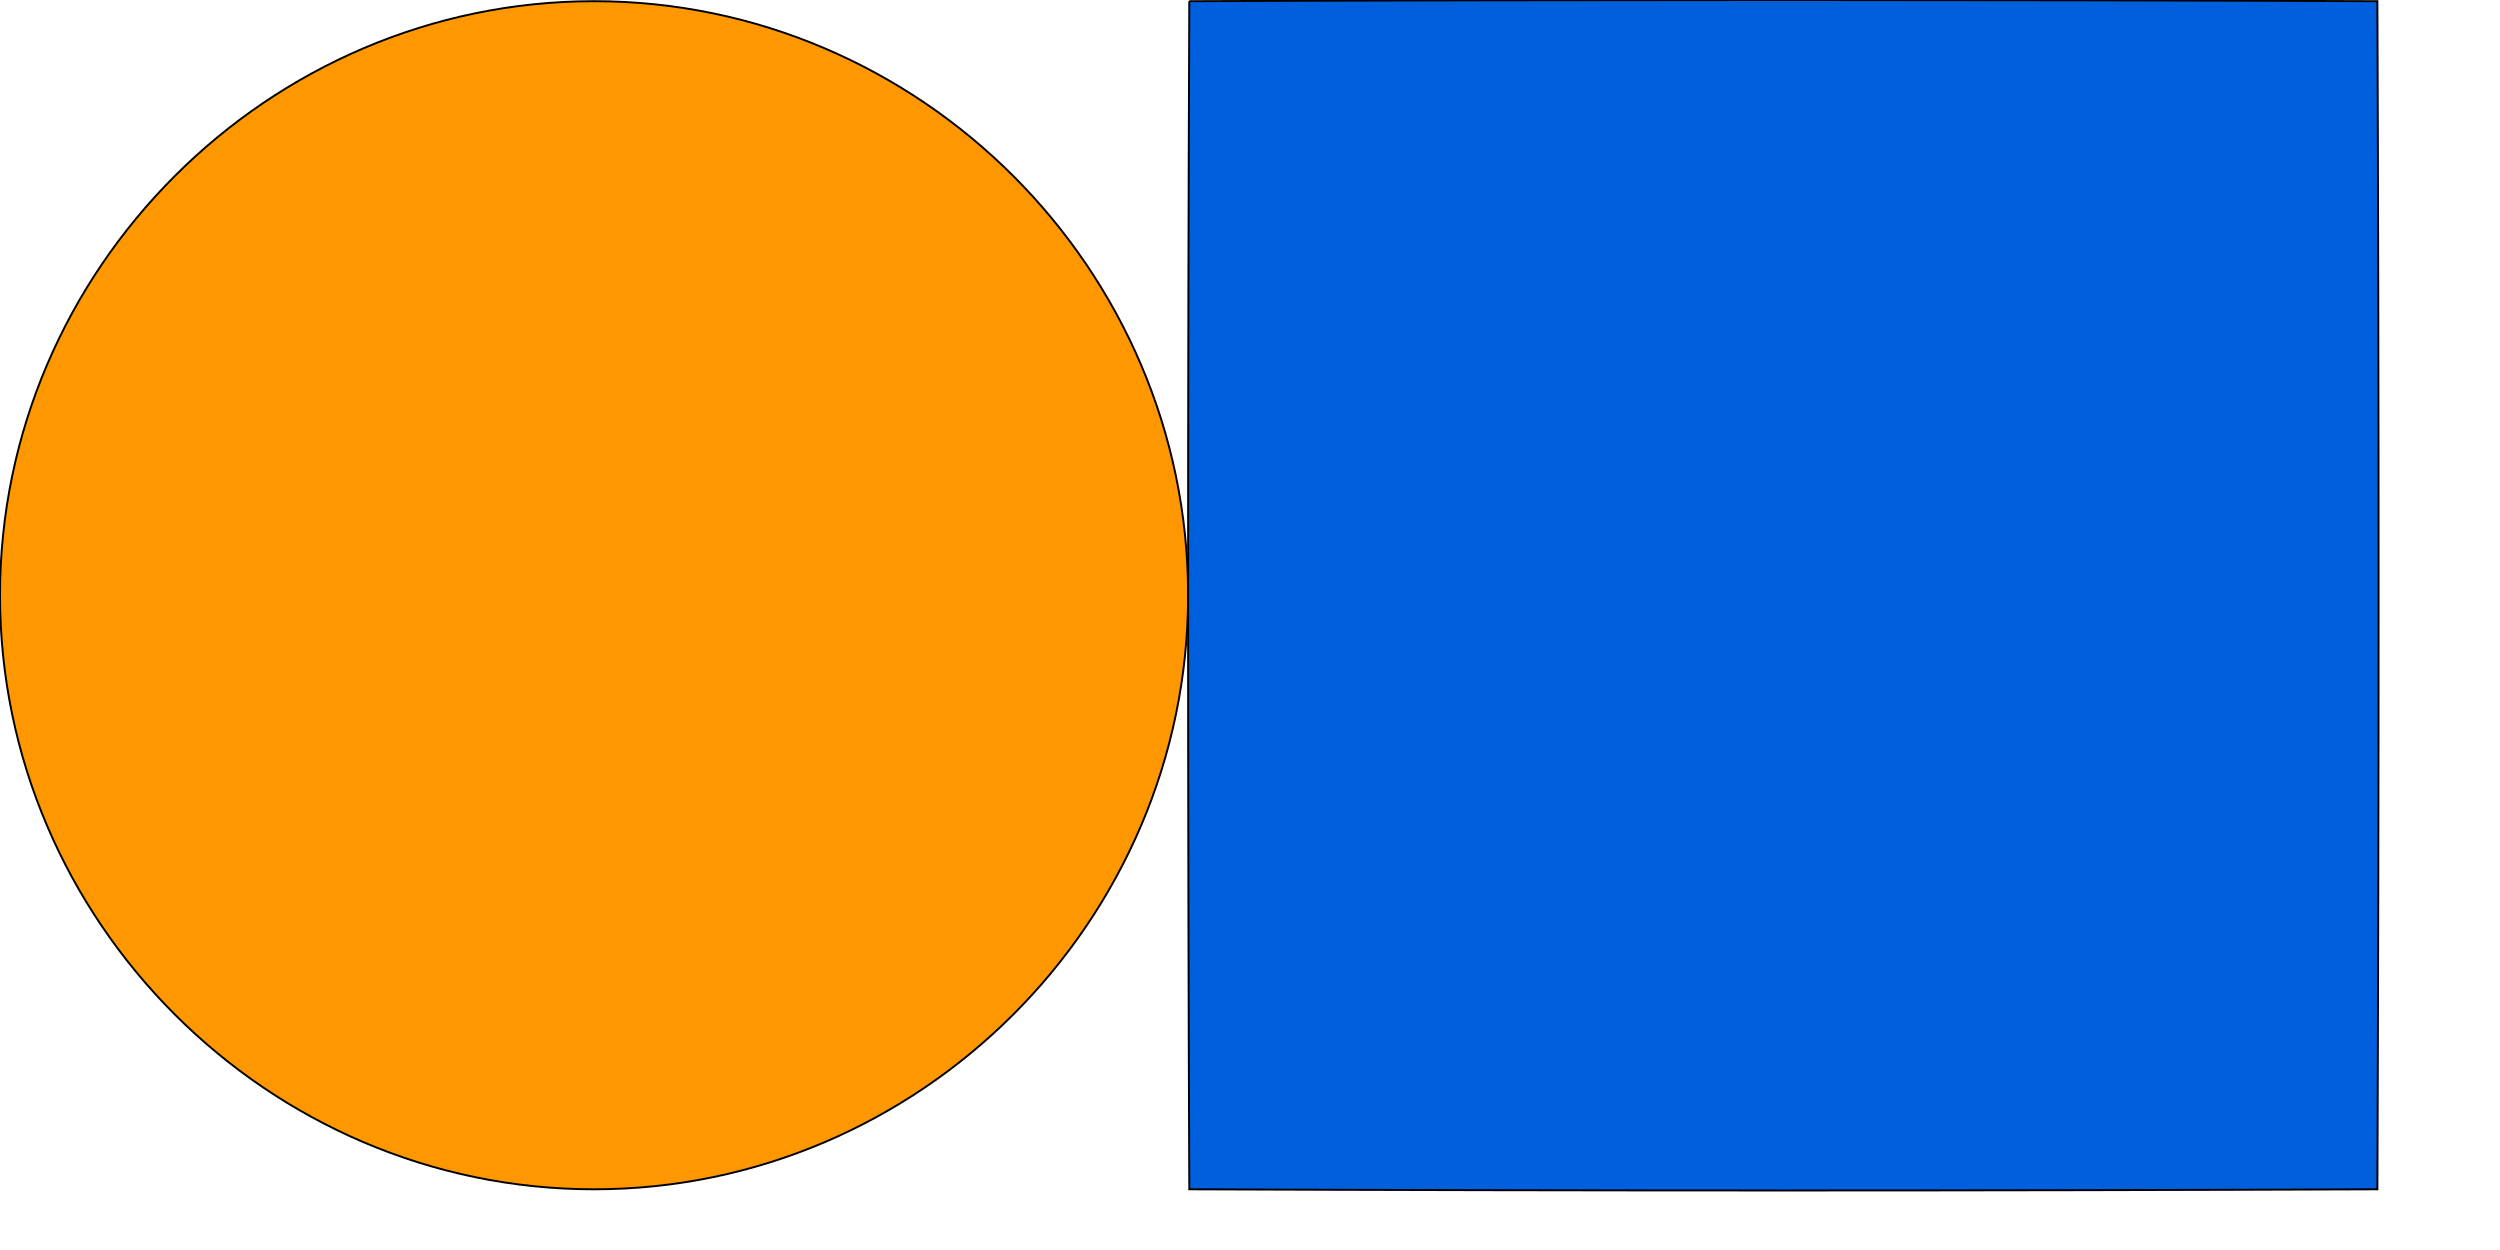
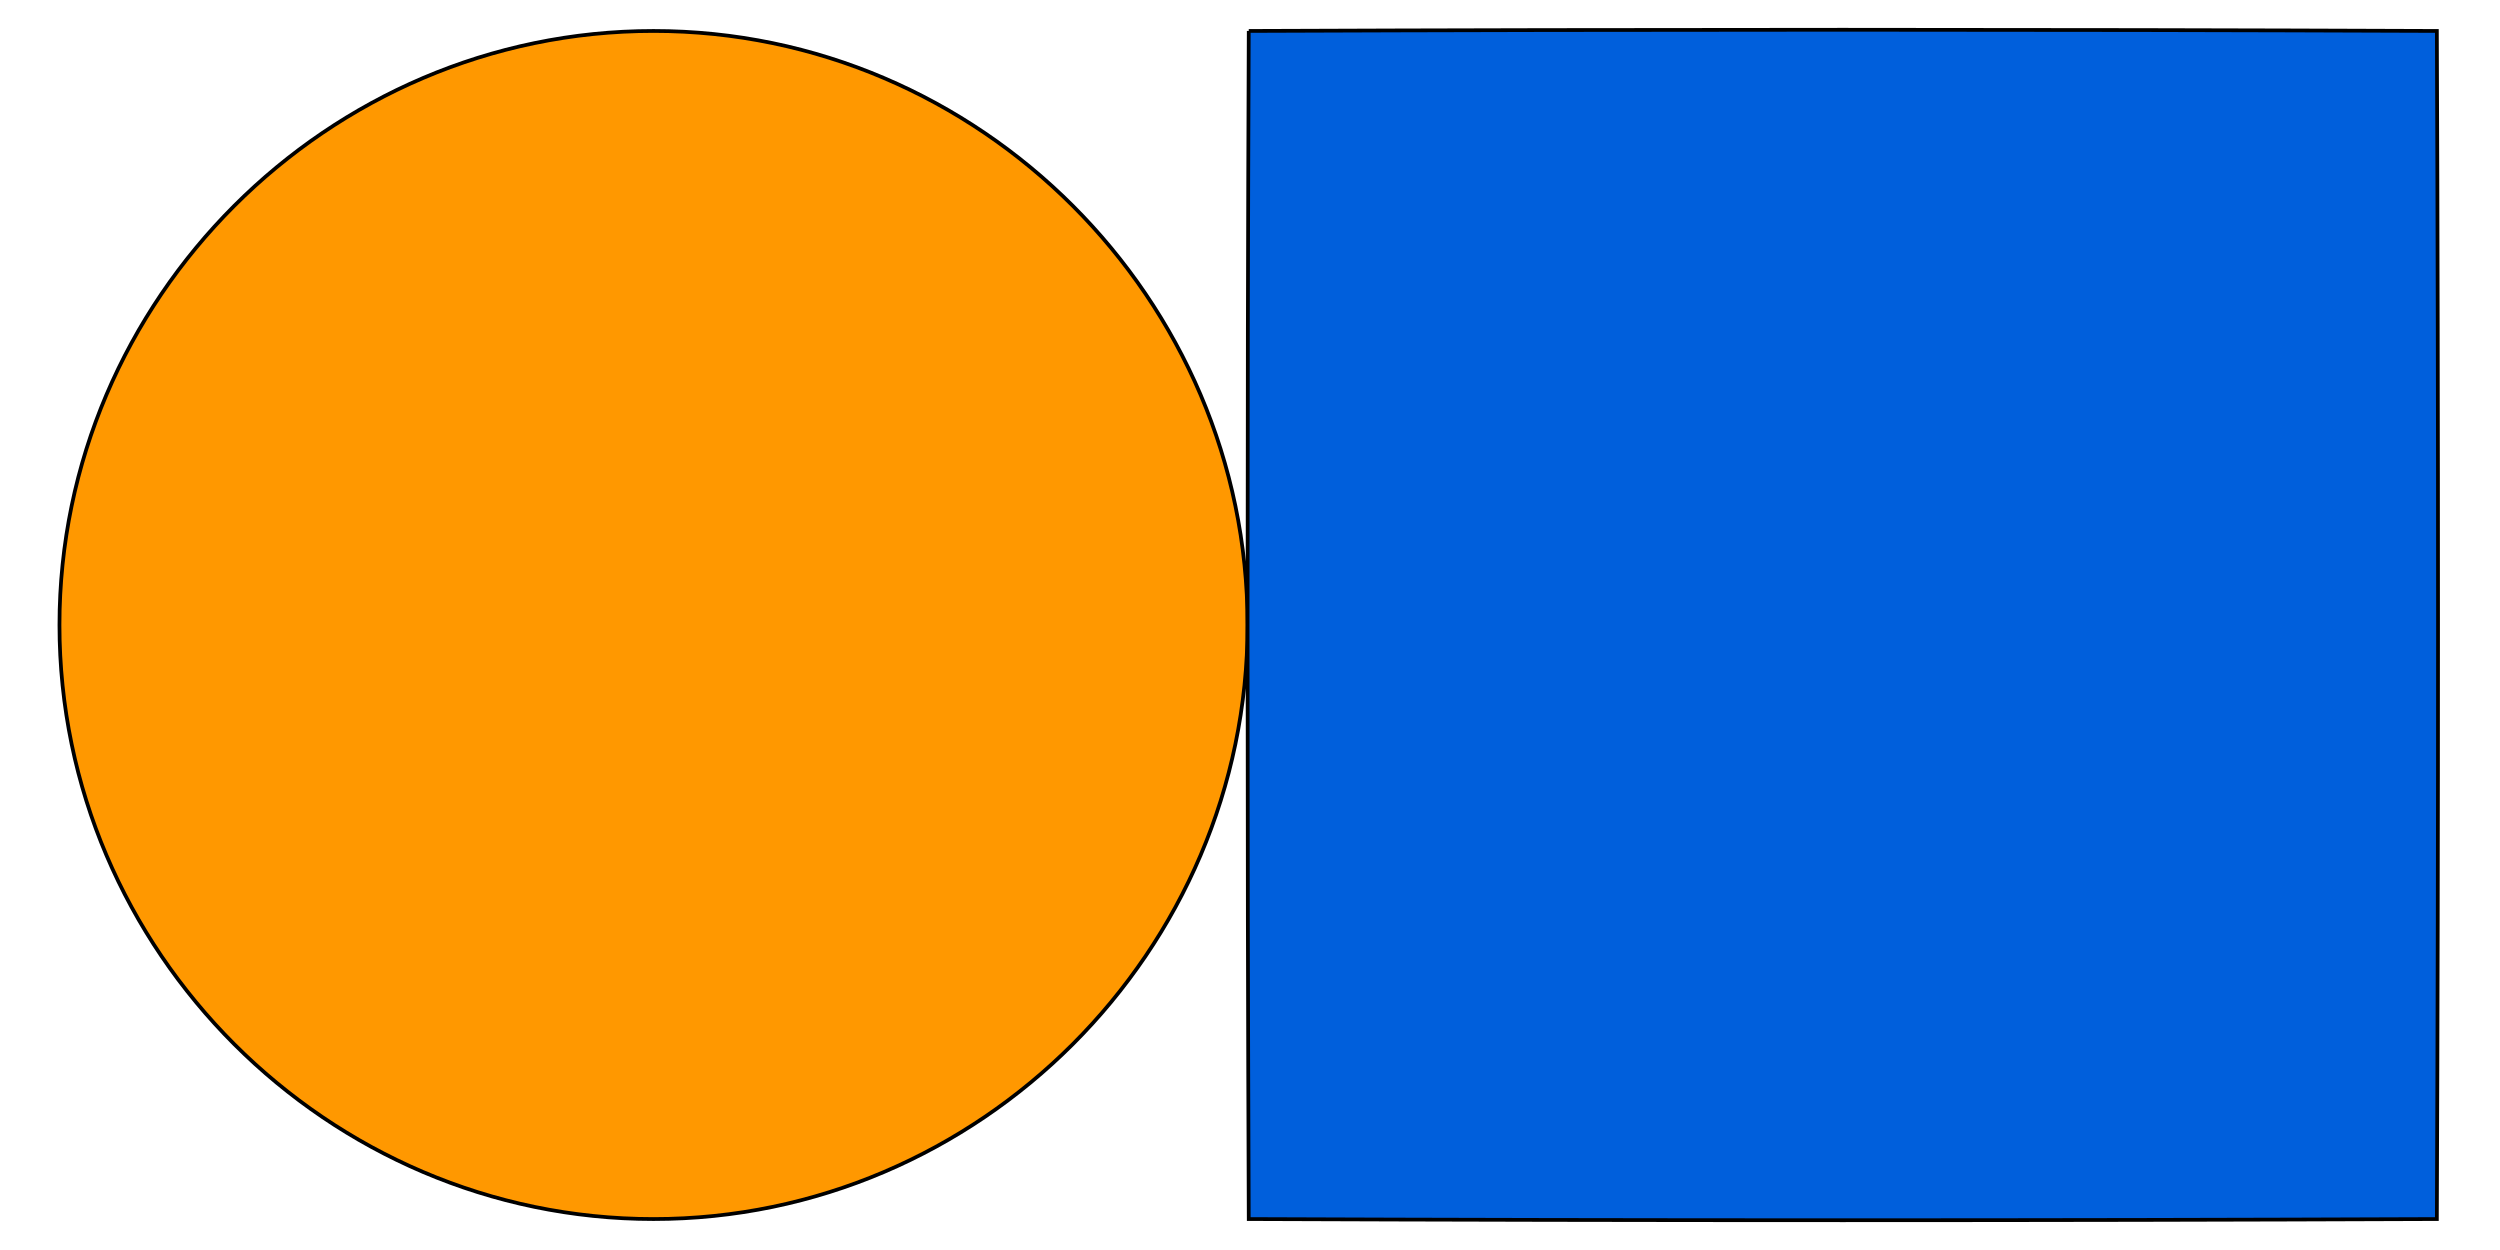
<svg xmlns="http://www.w3.org/2000/svg" baseProfile="full" height="64" version="1.1" width="128">
  <defs />
-   <g style="fill-opacity: 1.0;stroke: rgb(0.0 0.0 0.0);fill: rgb(256.0 151.592 0.0);stroke-width: 0.1;">
-     <path d="M 60.831 30.476 C 60.831 13.791 47.101 0.061 30.415 0.061 C 13.73 0.061 -7.105427357601002e-15 13.791 -7.105427357601002e-15 30.476 C -7.105427357601002e-15 47.162 13.73 60.892 30.415 60.892 C 47.101 60.892 60.831 47.162 60.831 30.476" style="vector-effect: non-scaling-stroke;" />
+   <g style="fill-opacity: 1.0;stroke: rgb(0.0 0.0 0.0);fill: rgb(256.0 151.592 0.0);stroke-width: 0.192;">
+     <path d="M 63.875 32 C 63.875 15.315 50.145 1.585 33.46 1.585 C 16.775 1.585 3.045 15.315 3.045 32 C 3.045 48.685 16.775 62.415 33.46 62.415 C 50.145 62.415 63.875 48.685 63.875 32" style="vector-effect: non-scaling-stroke;" />
  </g>
-   <g style="fill-opacity: 1.0;stroke: rgb(0.0 0.0 0.0);fill: rgb(0.0 95.373 219.859);stroke-width: 0.1;">
-     <path d="M 60.892 0.061 C 81.168 -0.02 101.445 -0.02 121.722 0.061 C 121.803 20.338 121.803 40.615 121.722 60.892 C 101.445 60.973 81.168 60.973 60.892 60.892 C 60.81 40.615 60.81 20.338 60.892 0.061" style="vector-effect: non-scaling-stroke;" />
+   <g style="fill-opacity: 1.0;stroke: rgb(0.0 0.0 0.0);fill: rgb(0.0 95.373 219.859);stroke-width: 0.192;">
+     <path d="M 63.936 1.585 C 84.213 1.504 104.49 1.504 124.767 1.585 C 124.848 21.861 124.848 42.139 124.767 62.415 C 104.49 62.496 84.213 62.496 63.936 62.415 C 63.855 42.139 63.855 21.861 63.936 1.585" style="vector-effect: non-scaling-stroke;" />
  </g>
</svg>
